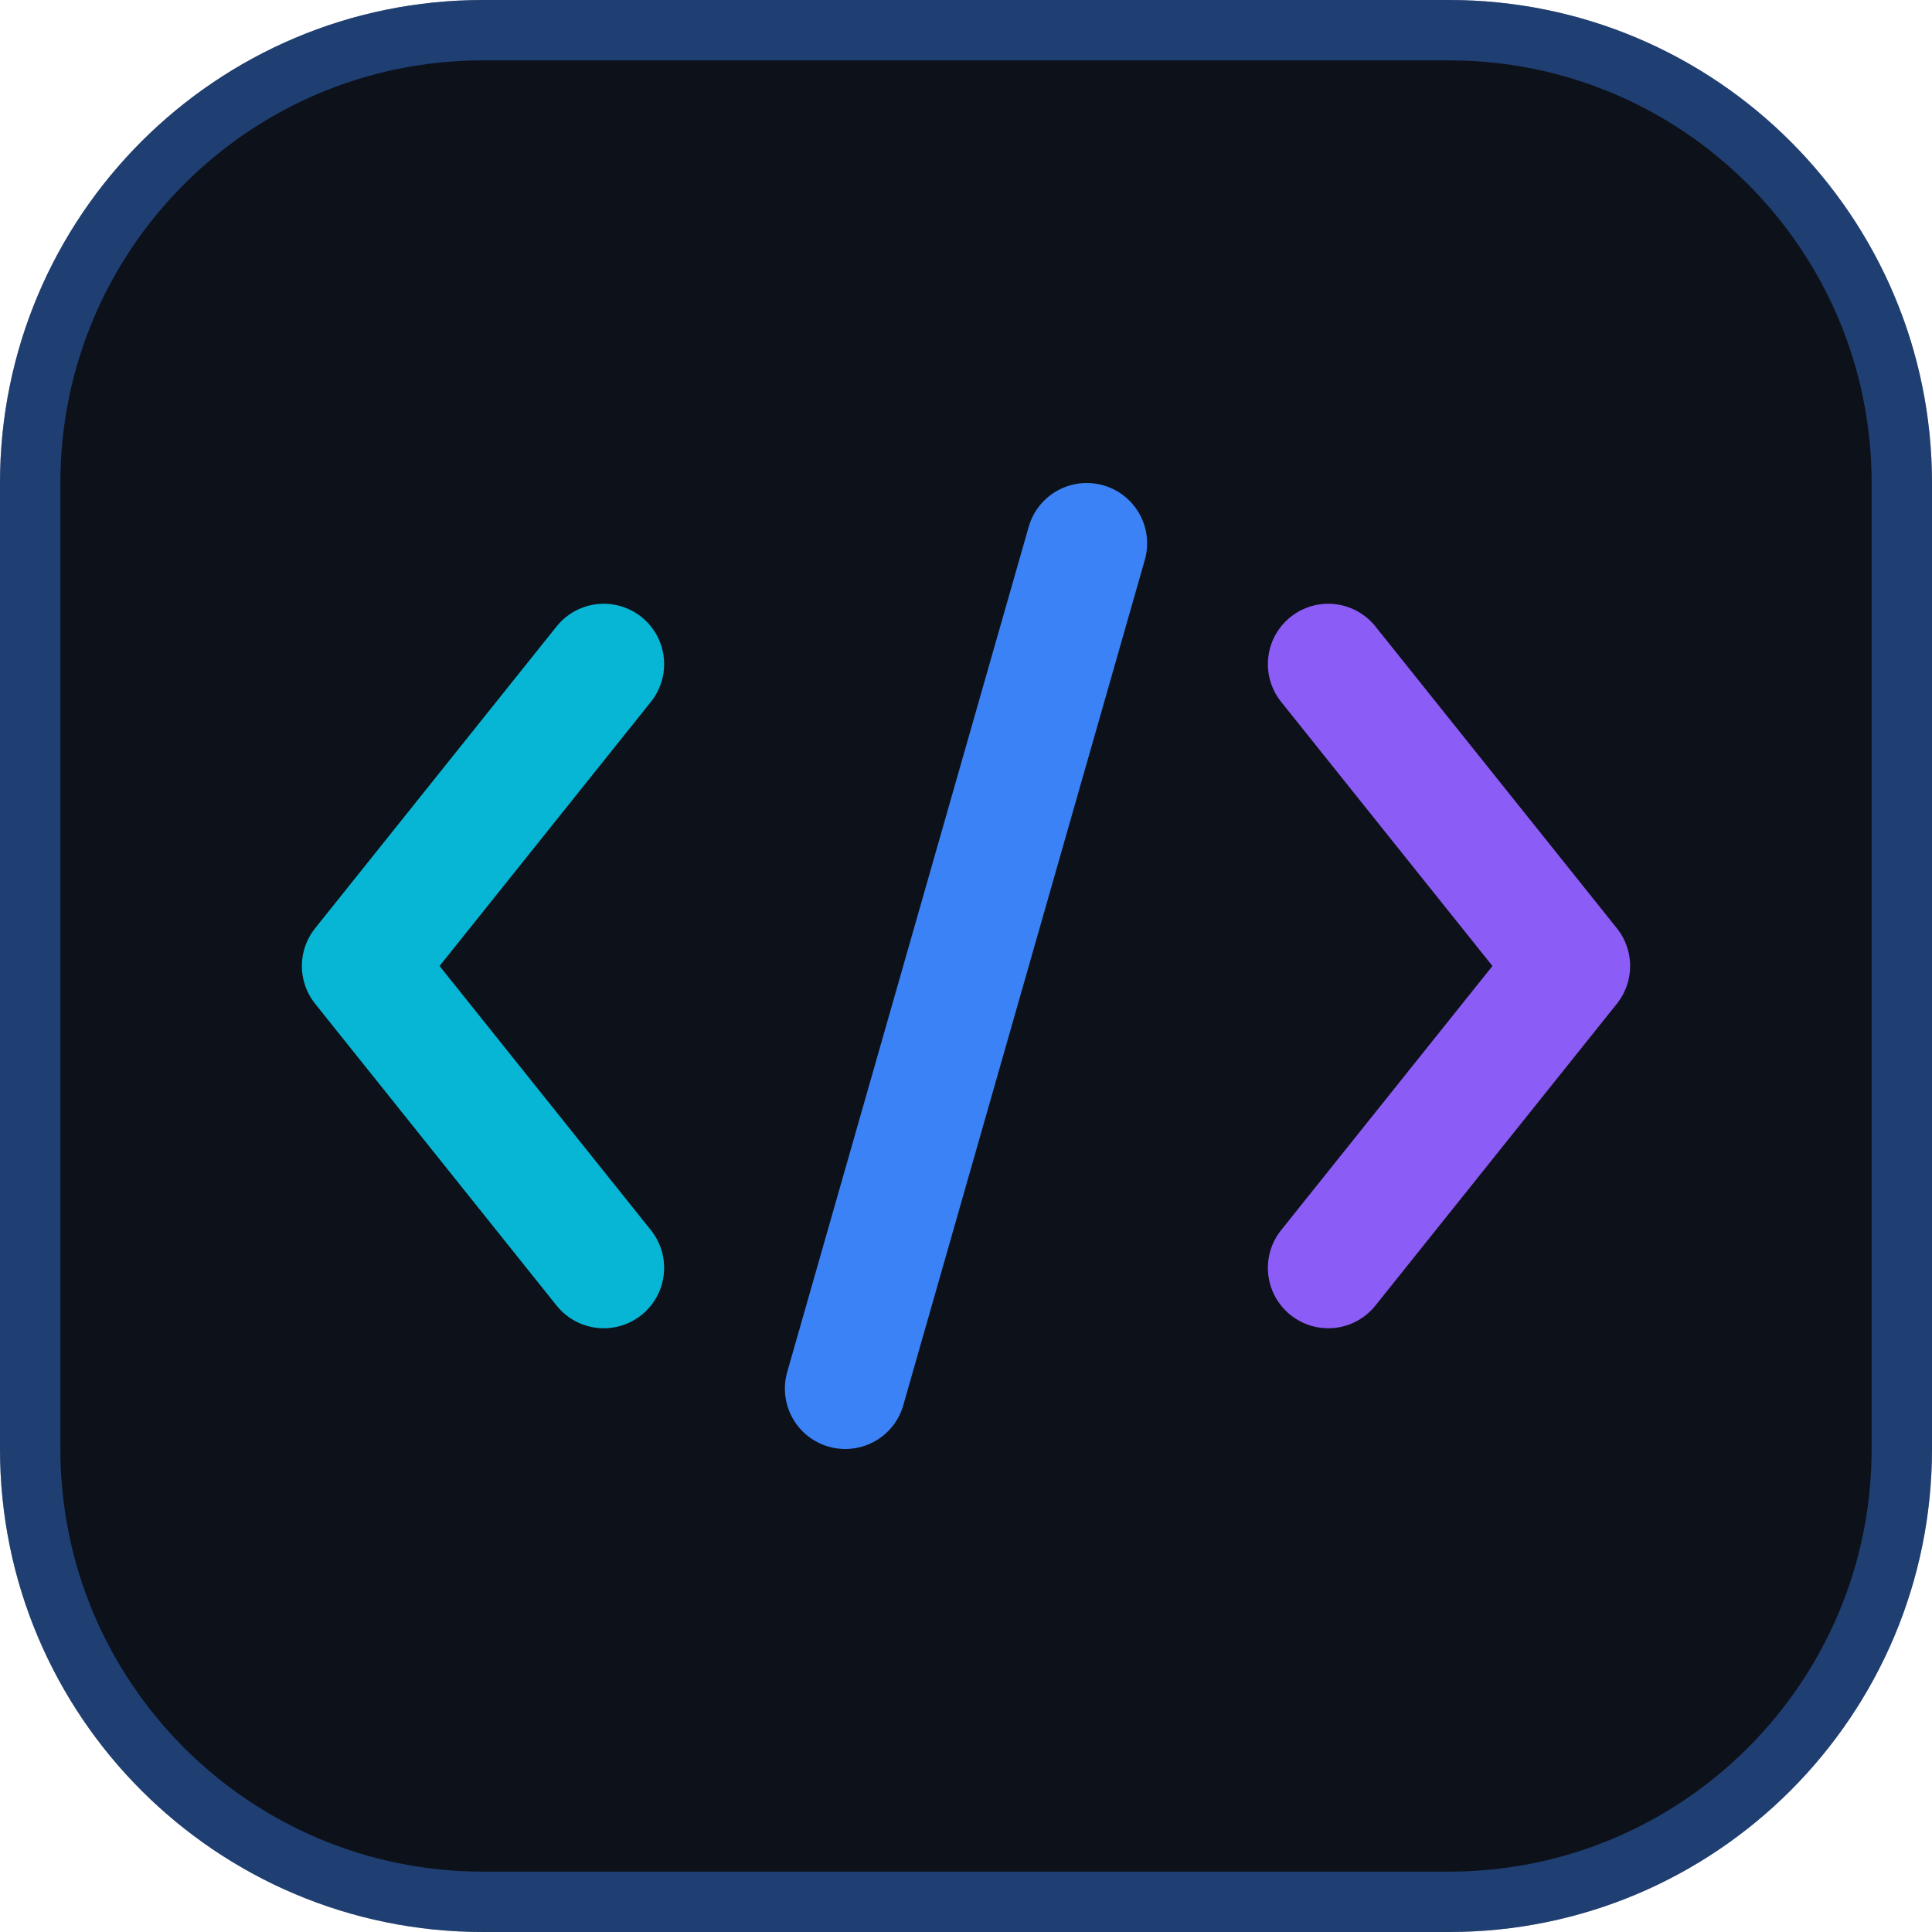
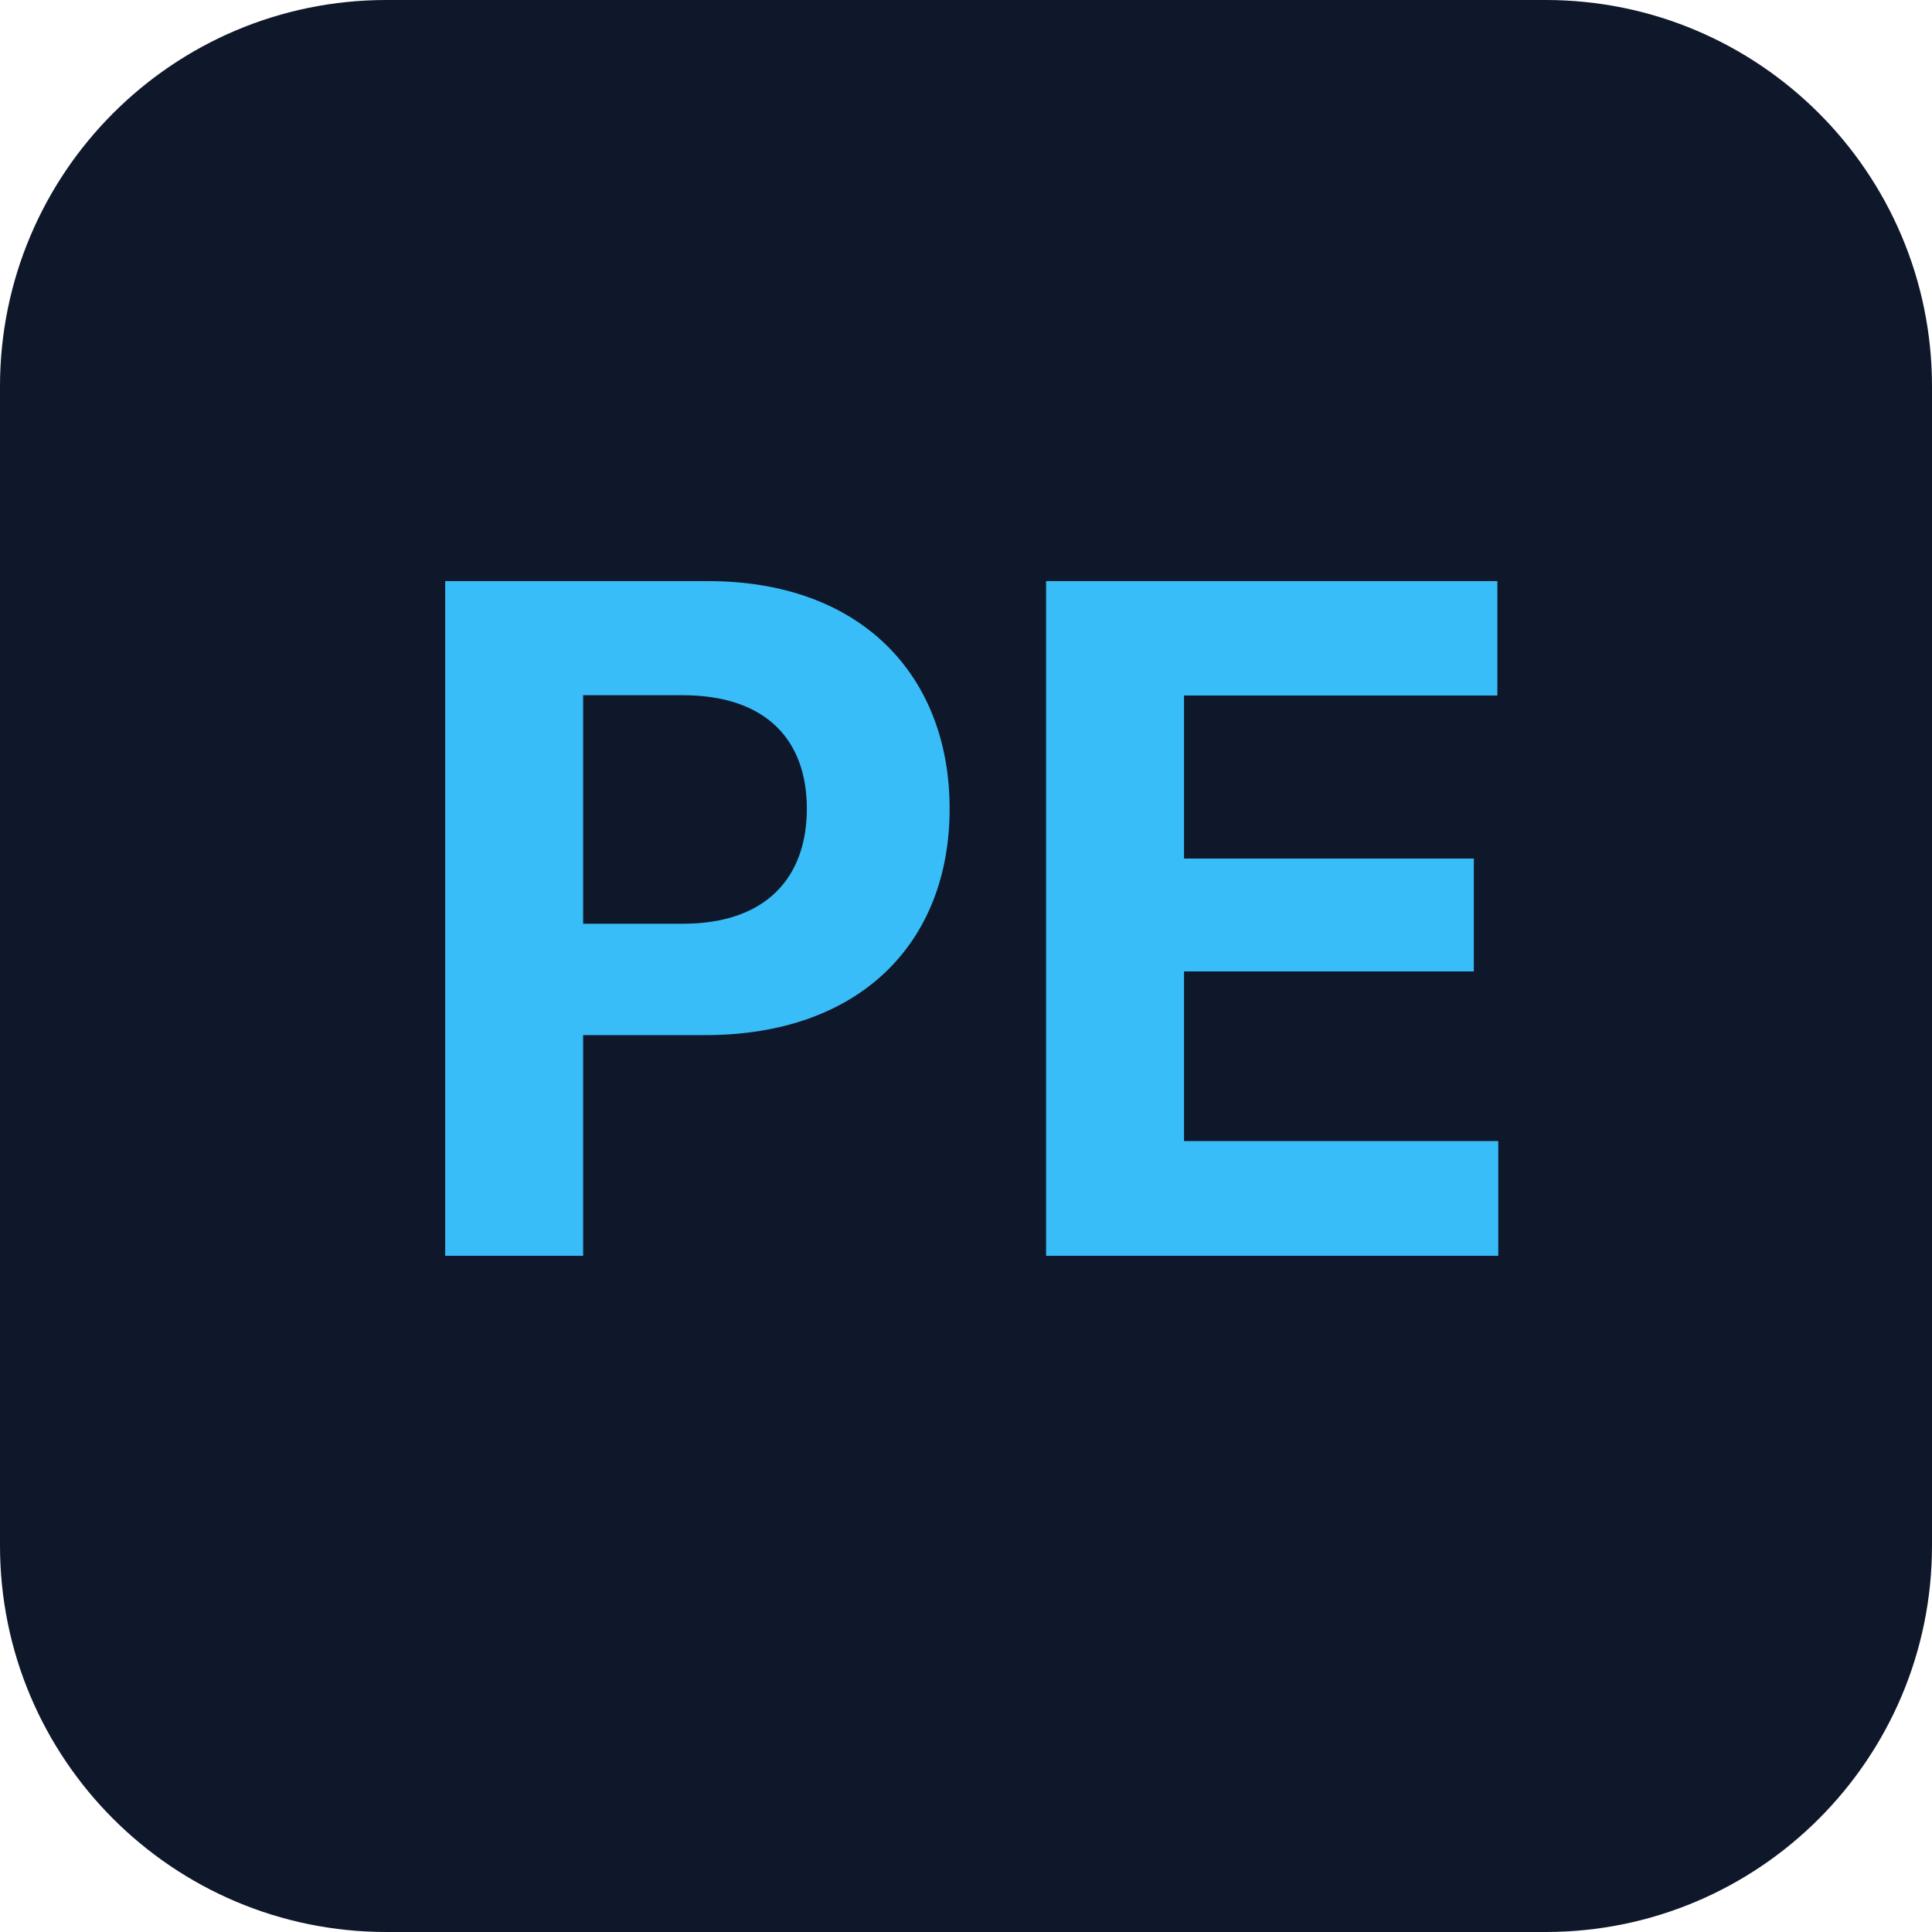
- <svg xmlns="http://www.w3.org/2000/svg" viewBox="0 0 32 32" fill="none">
-   <rect width="32" height="32" rx="8" fill="#0d111a" />
-   <rect x="0.5" y="0.5" width="31" height="31" rx="7.5" stroke="#3b82f6" stroke-opacity="0.4" />
-   <path d="M10 11L6 16L10 21" stroke="#06b6d4" stroke-width="2" stroke-linecap="round" stroke-linejoin="round" />
-   <path d="M22 11L26 16L22 21" stroke="#8b5cf6" stroke-width="2" stroke-linecap="round" stroke-linejoin="round" />
-   <path d="M18 9L14 23" stroke="#3b82f6" stroke-width="2" stroke-linecap="round" />
+ <svg xmlns="http://www.w3.org/2000/svg" viewBox="0 0 100 100" width="100" height="100">
+   <rect width="100" height="100" rx="20" fill="#0f172a" />
+   <text x="50" y="65" font-family="system-ui, -apple-system, sans-serif" font-size="48" font-weight="bold" fill="#38bdf8" text-anchor="middle">PE</text>
</svg>
